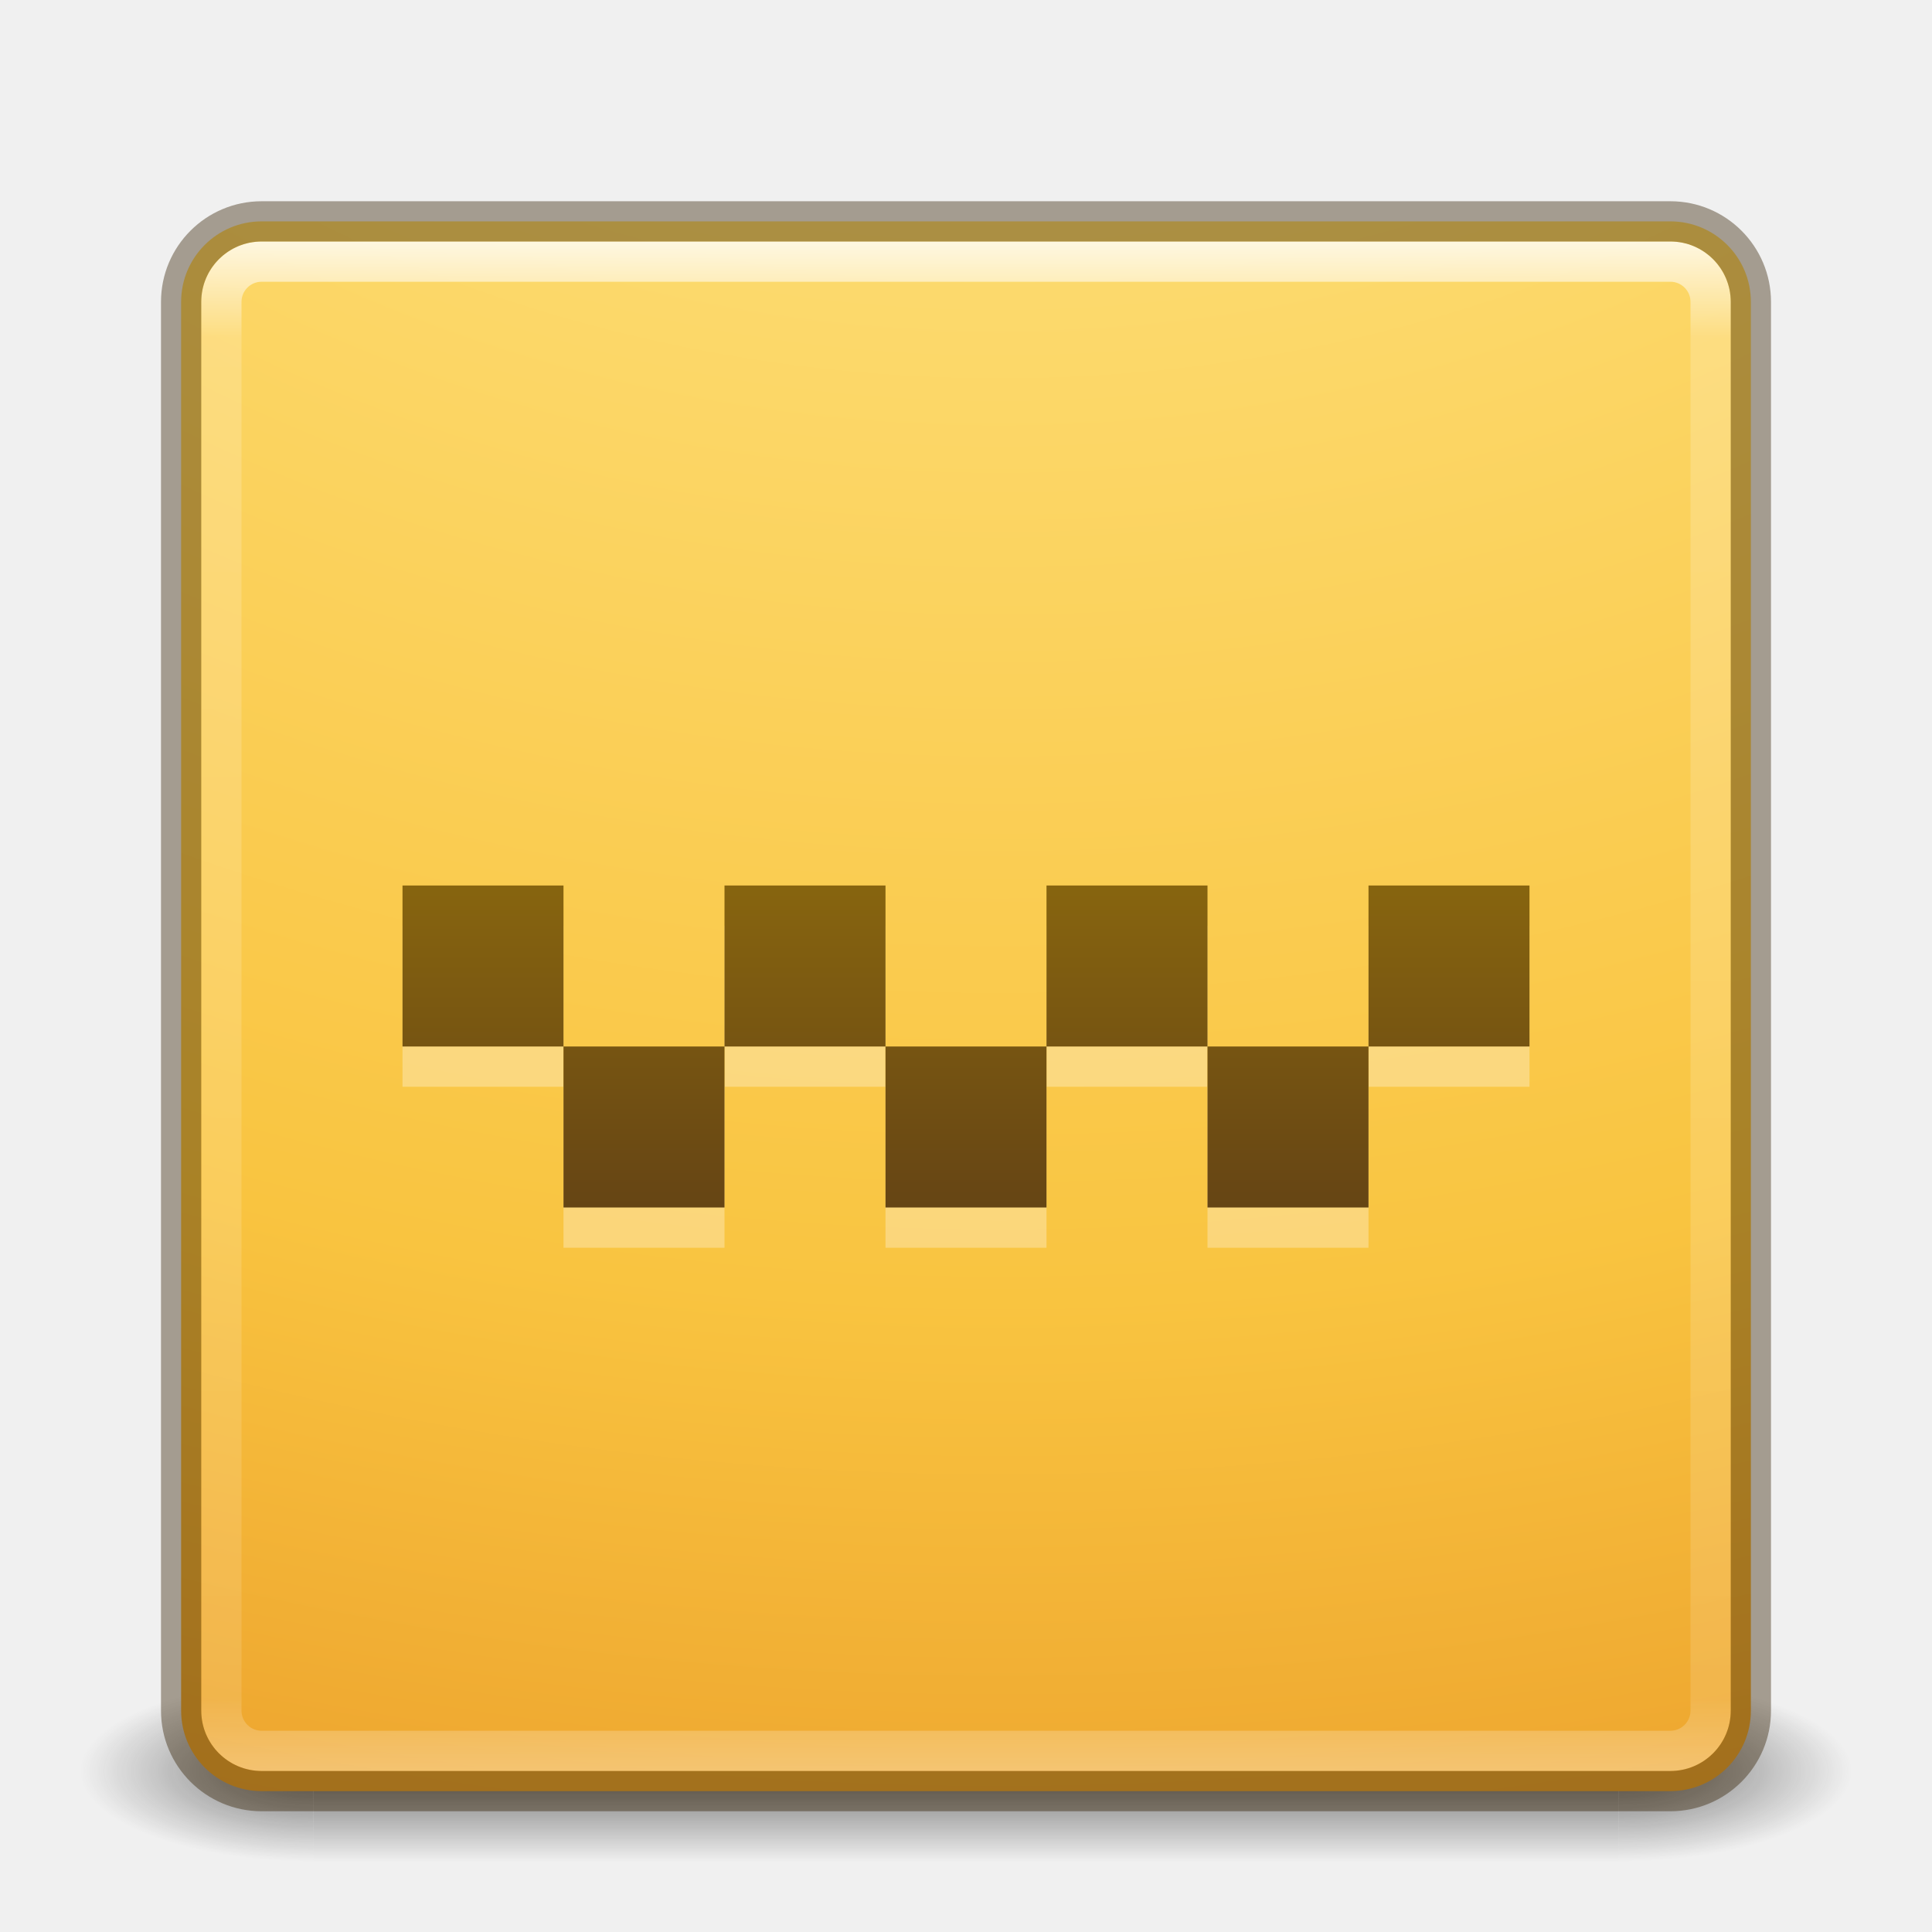
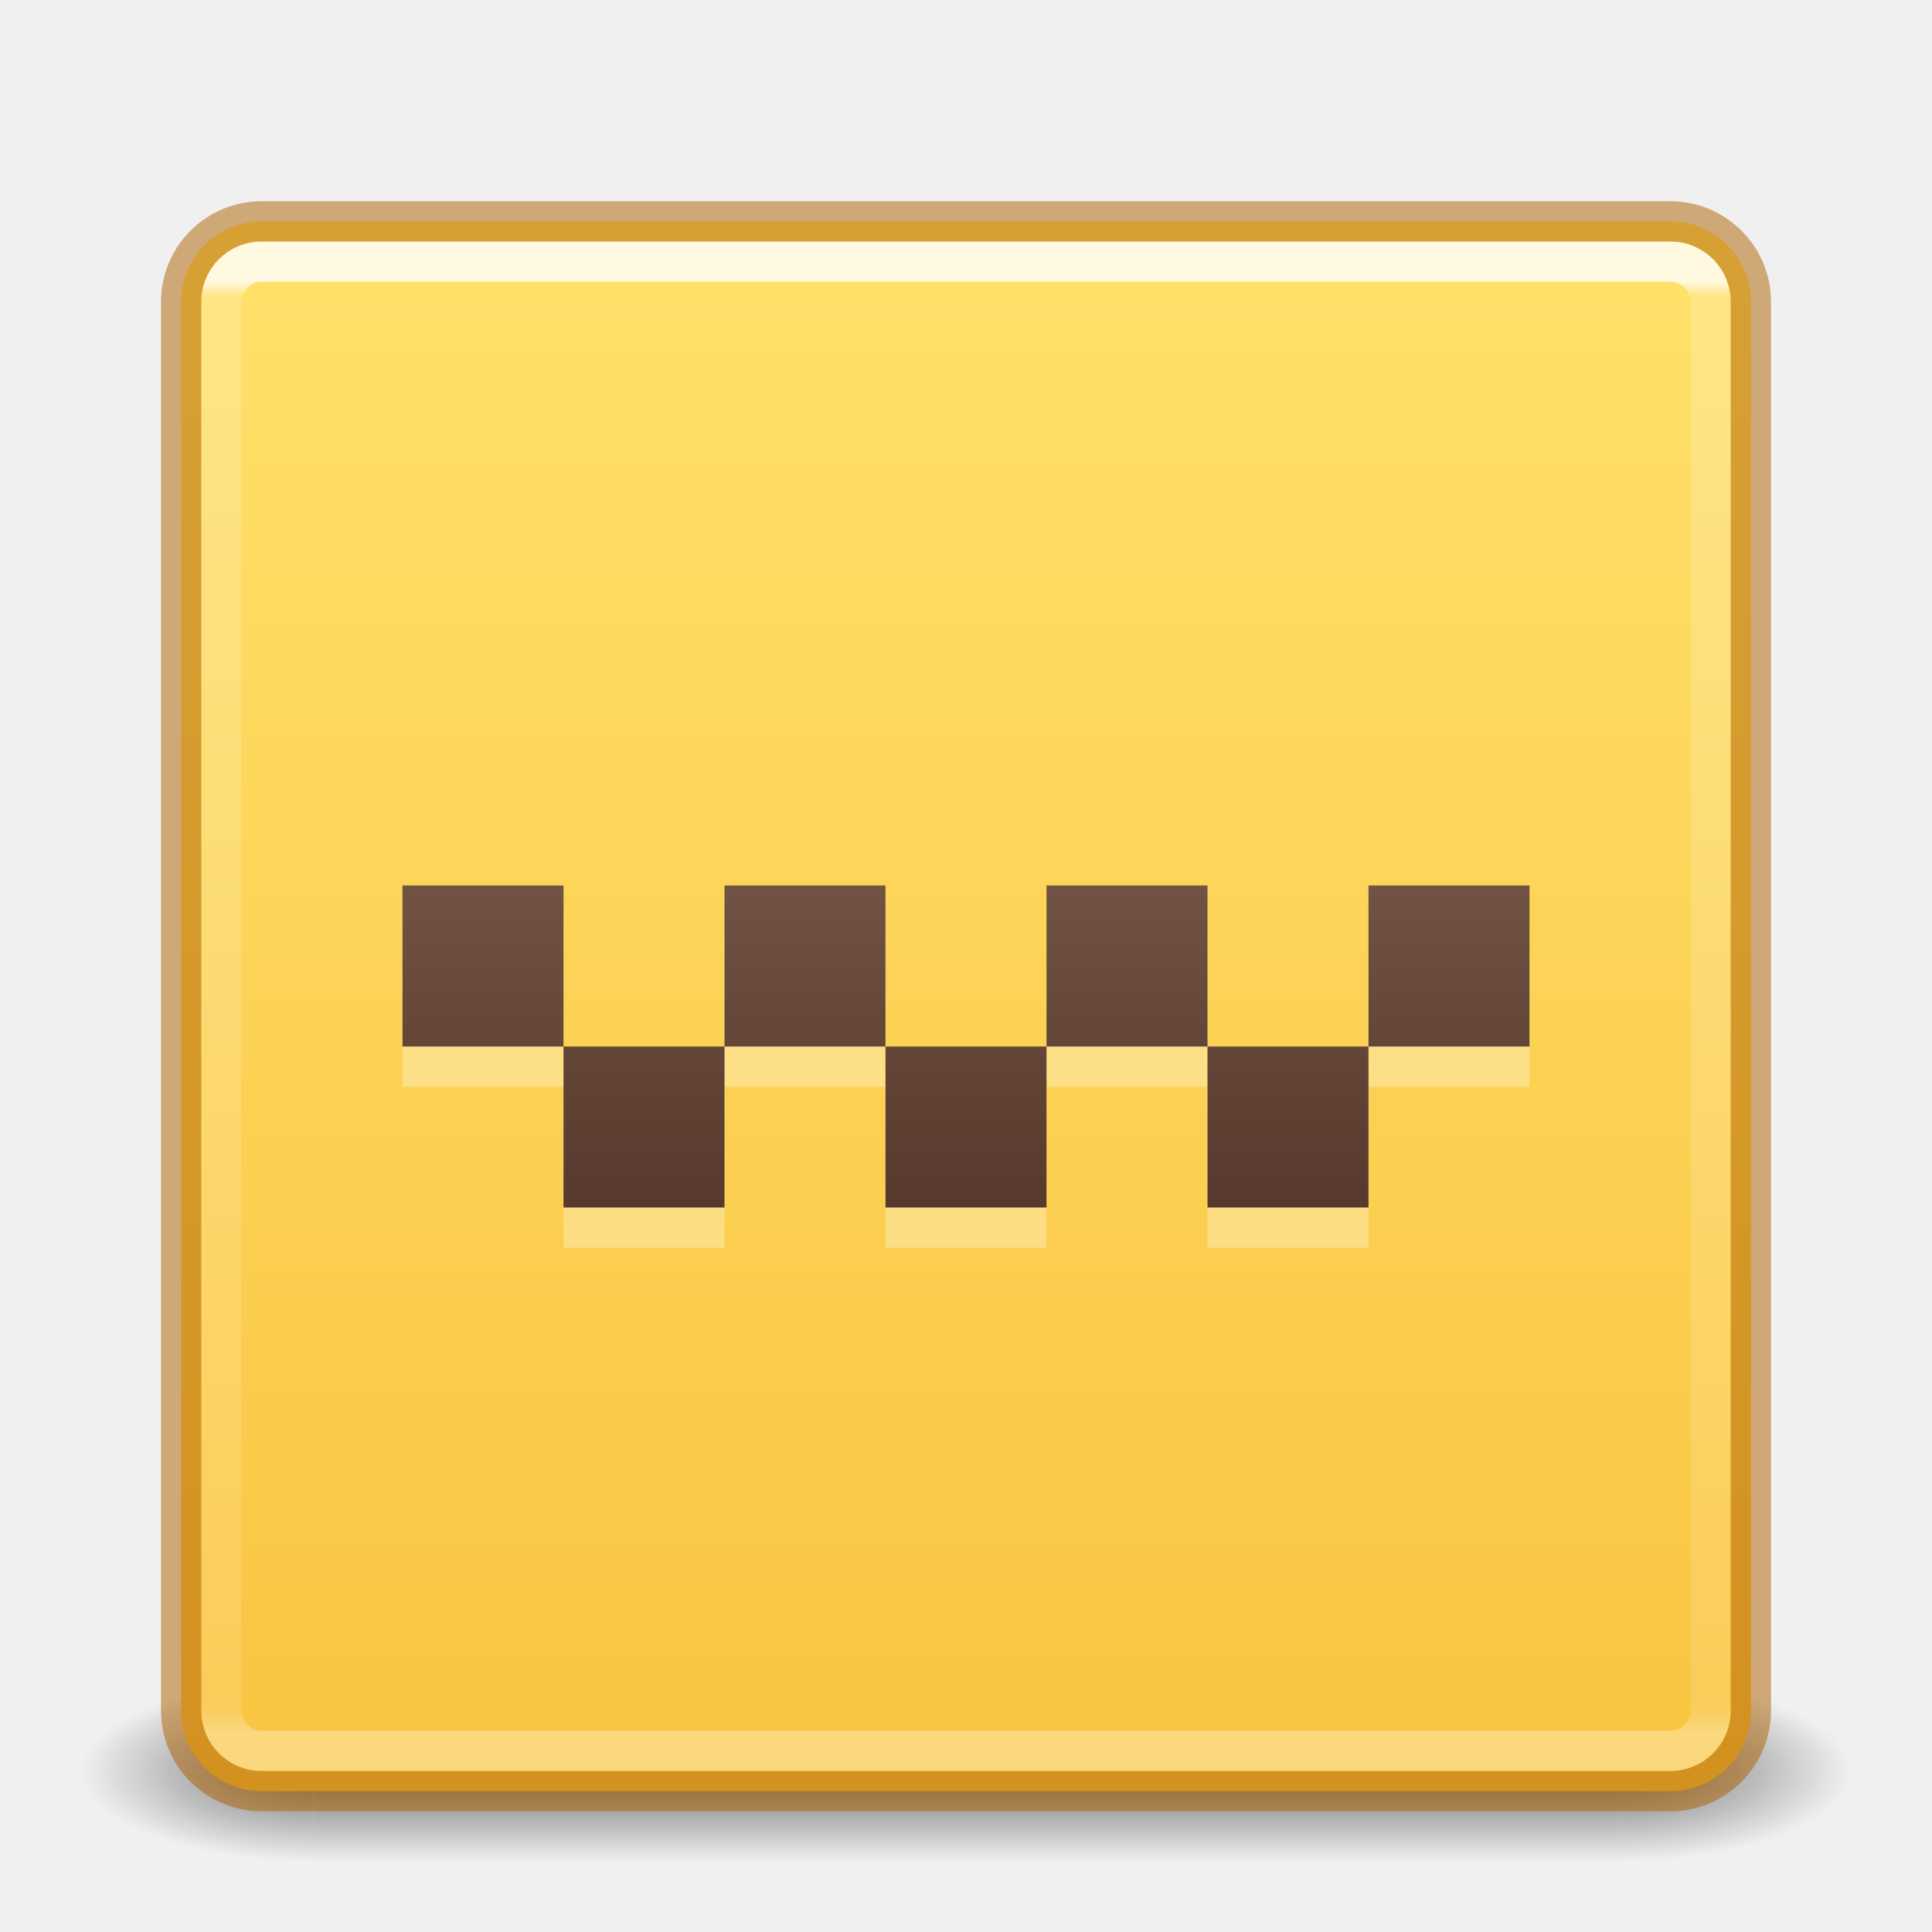
<svg xmlns="http://www.w3.org/2000/svg" xmlns:xlink="http://www.w3.org/1999/xlink" version="1.1" width="48" height="48" id="svg6649">
  <defs id="defs6651">
+     <linearGradient id="linearGradient848">
+       <stop style="stop-color:#715344;stop-opacity:1" offset="0" id="stop844" />
+       <stop style="stop-color:#57392d;stop-opacity:1" offset="1" id="stop846" />
+     </linearGradient>
+     <linearGradient id="linearGradient893">
+       <stop style="stop-color:#ffe16b;stop-opacity:1" offset="0" id="stop889" />
+       <stop style="stop-color:#f9c440;stop-opacity:1" offset="1" id="stop891" />
+     </linearGradient>
    <linearGradient id="linearGradient3924-1">
      <stop id="stop3926-3" style="stop-color:#ffffff;stop-opacity:1" offset="0" />
-       <stop id="stop3928-91" style="stop-color:#ffffff;stop-opacity:0.235" offset="0.063" />
-       <stop id="stop3930-6" style="stop-color:#ffffff;stop-opacity:0.157" offset="0.951" />
+       <stop id="stop3928-91" style="stop-color:#ffffff;stop-opacity:0.235" offset="0.01" />
+       <stop id="stop3930-6" style="stop-color:#ffffff;stop-opacity:0.157" offset="0.983" />
      <stop id="stop3932-6" style="stop-color:#ffffff;stop-opacity:0.392" offset="1" />
    </linearGradient>
    <radialGradient cx="4.993" cy="43.5" r="2.5" fx="4.993" fy="43.5" id="radialGradient3013" xlink:href="#linearGradient3688-166-749" gradientUnits="userSpaceOnUse" gradientTransform="matrix(2.003784,0,0,1.4,27.98813,-17.4)" />
    <linearGradient id="linearGradient3688-166-749">
      <stop id="stop2883" style="stop-color:#181818;stop-opacity:1" offset="0" />
      <stop id="stop2885" style="stop-color:#181818;stop-opacity:0" offset="1" />
    </linearGradient>
    <radialGradient cx="4.993" cy="43.5" r="2.5" fx="4.993" fy="43.5" id="radialGradient3015" xlink:href="#linearGradient3688-464-309" gradientUnits="userSpaceOnUse" gradientTransform="matrix(2.003784,0,0,1.4,-20.01187,-104.4)" />
    <linearGradient id="linearGradient3688-464-309">
      <stop id="stop2889" style="stop-color:#181818;stop-opacity:1" offset="0" />
      <stop id="stop2891" style="stop-color:#181818;stop-opacity:0" offset="1" />
    </linearGradient>
    <linearGradient id="linearGradient3702-501-757">
      <stop id="stop2895" style="stop-color:#181818;stop-opacity:0" offset="0" />
      <stop id="stop2897" style="stop-color:#181818;stop-opacity:1" offset="0.5" />
      <stop id="stop2899" style="stop-color:#181818;stop-opacity:0" offset="1" />
    </linearGradient>
    <linearGradient x1="25.058" y1="47.028" x2="25.058" y2="39.999" id="linearGradient6647" xlink:href="#linearGradient3702-501-757" gradientUnits="userSpaceOnUse" />
-     <linearGradient id="linearGradient3846-7">
-       <stop id="stop3848-7" style="stop-color:#fff3cb;stop-opacity:1" offset="0" />
-       <stop id="stop3850-5" style="stop-color:#fdde76;stop-opacity:1" offset="0.262" />
-       <stop id="stop3852-9" style="stop-color:#f9c440;stop-opacity:1" offset="0.661" />
-       <stop id="stop3854-2" style="stop-color:#e48b20;stop-opacity:1" offset="1" />
-     </linearGradient>
-     <linearGradient id="linearGradient3117-8">
-       <stop id="stop3119-9" style="stop-color:#ffffff;stop-opacity:1" offset="0" />
-       <stop id="stop3121-9" style="stop-color:#ffffff;stop-opacity:0.235" offset="0.569" />
-       <stop id="stop3123-6" style="stop-color:#ffffff;stop-opacity:0.157" offset="0.933" />
-       <stop id="stop3125-3" style="stop-color:#ffffff;stop-opacity:0.392" offset="1" />
-     </linearGradient>
-     <linearGradient x1="24" y1="5" x2="24" y2="43" id="linearGradient3104" xlink:href="#linearGradient3924-1" gradientUnits="userSpaceOnUse" gradientTransform="translate(4e-6,1.000006)" />
-     <radialGradient cx="6.73" cy="9.957" r="12.672" fx="6.2" fy="9.957" id="radialGradient3107" xlink:href="#linearGradient3846-7" gradientUnits="userSpaceOnUse" gradientTransform="matrix(0,5.801243,-7.122073,0,95.74632,-54.28328)" />
-     <linearGradient x1="29.127" y1="19.788" x2="29.291" y2="57.567" id="linearGradient3119" xlink:href="#linearGradient3117-8" gradientUnits="userSpaceOnUse" gradientTransform="matrix(1.036845,0,-0.00451336,1.084599,-56.1445,-16.00866)" />
-     <linearGradient x1="44.424" y1="38.59" x2="44.424" y2="26.837" id="linearGradient3115-7" xlink:href="#linearGradient3856-1-6-1" gradientUnits="userSpaceOnUse" gradientTransform="matrix(0.7500034,0,0,0.7500034,-9.48172,1.568295)" />
-     <linearGradient id="linearGradient3856-1-6-1">
-       <stop id="stop3858-0-6-7" style="stop-color:#634215;stop-opacity:1" offset="0" />
-       <stop id="stop3860-2-8-9" style="stop-color:#93700d;stop-opacity:1" offset="1" />
-     </linearGradient>
-     <linearGradient id="linearGradient3856-1-6-1-6">
-       <stop id="stop3858-0-6-7-0" style="stop-color:#634215;stop-opacity:1" offset="0" />
-       <stop id="stop3860-2-8-9-3" style="stop-color:#93700d;stop-opacity:1" offset="1" />
-     </linearGradient>
-     <linearGradient x1="44.095" y1="39.048" x2="44.095" y2="23.542" id="linearGradient4083" xlink:href="#linearGradient3856-1-6-1-6" gradientUnits="userSpaceOnUse" gradientTransform="matrix(0.7500034,0,0,0.7500034,-8.973718,1.428681)" />
-     <linearGradient x1="302.857" y1="366.648" x2="302.857" y2="609.505" id="linearGradient3962" xlink:href="#linearGradient5048-2-4" gradientUnits="userSpaceOnUse" gradientTransform="matrix(0.0807696,0,0,0.01544124,-5.19233,36.58851)" />
-     <linearGradient id="linearGradient5048-2-4">
-       <stop id="stop5050-6-0" style="stop-color:#000000;stop-opacity:0" offset="0" />
-       <stop id="stop5056-4-7" style="stop-color:#000000;stop-opacity:1" offset="0.5" />
-       <stop id="stop5052-5-3" style="stop-color:#000000;stop-opacity:0" offset="1" />
-     </linearGradient>
-     <radialGradient cx="605.714" cy="486.648" r="117.143" fx="605.714" fy="486.648" id="radialGradient3139" xlink:href="#linearGradient5060-6-9" gradientUnits="userSpaceOnUse" gradientTransform="matrix(-0.02409728,0,0,0.01544124,19.0225,36.58851)" />
-     <linearGradient id="linearGradient5060-6-9">
-       <stop id="stop5062-0-2" style="stop-color:#000000;stop-opacity:1" offset="0" />
-       <stop id="stop5064-0-3" style="stop-color:#000000;stop-opacity:0" offset="1" />
-     </linearGradient>
-     <radialGradient cx="605.714" cy="486.648" r="117.143" fx="605.714" fy="486.648" id="radialGradient3136" xlink:href="#linearGradient5060-6-9" gradientUnits="userSpaceOnUse" gradientTransform="matrix(0.02409728,0,0,0.01544124,28.97772,36.58851)" />
-     <linearGradient id="linearGradient3846-7-5">
-       <stop id="stop3848-7-1" style="stop-color:#fff3cb;stop-opacity:1" offset="0" />
-       <stop id="stop3850-5-6" style="stop-color:#fdde76;stop-opacity:1" offset="0.262" />
-       <stop id="stop3852-9-4" style="stop-color:#f9c440;stop-opacity:1" offset="0.661" />
-       <stop id="stop3854-2-3" style="stop-color:#e48b20;stop-opacity:1" offset="1" />
-     </linearGradient>
-     <linearGradient x1="24" y1="-14.604" x2="24" y2="54.67" id="linearGradient3133" xlink:href="#linearGradient3846-7-5" gradientUnits="userSpaceOnUse" gradientTransform="matrix(0.9778182,0,0,0.9767964,0.53247,0.9846339)" />
-     <linearGradient id="linearGradient3117-8-1">
-       <stop id="stop3119-9-1" style="stop-color:#ffffff;stop-opacity:1" offset="0" />
-       <stop id="stop3121-9-7" style="stop-color:#ffffff;stop-opacity:0.235" offset="0.569" />
-       <stop id="stop3123-6-2" style="stop-color:#ffffff;stop-opacity:0.157" offset="0.933" />
-       <stop id="stop3125-3-5" style="stop-color:#ffffff;stop-opacity:0.392" offset="1" />
-     </linearGradient>
-     <linearGradient x1="29.127" y1="19.788" x2="29.291" y2="57.567" id="linearGradient3130" xlink:href="#linearGradient3117-8-1" gradientUnits="userSpaceOnUse" gradientTransform="matrix(1.036845,0,-0.00451336,1.084599,-6.11049,-18.44944)" />
-     <linearGradient id="linearGradient3856-1-6-8">
-       <stop id="stop3858-0-6-79" style="stop-color:#634215;stop-opacity:1" offset="0" />
-       <stop id="stop3860-2-8-3" style="stop-color:#93700d;stop-opacity:1" offset="1" />
-     </linearGradient>
-     <linearGradient x1="44.424" y1="60.535" x2="44.424" y2="-5.497" id="linearGradient3126" xlink:href="#linearGradient3856-1-6-8" gradientUnits="userSpaceOnUse" gradientTransform="matrix(0.7500034,0,0,0.7500034,-10,1.750084)" />
+     <linearGradient x1="39" y1="6" x2="39" y2="42.04" id="linearGradient3104" xlink:href="#linearGradient3924-1" gradientUnits="userSpaceOnUse" gradientTransform="translate(4e-6,1.000006)" />
+     <linearGradient xlink:href="#linearGradient893" id="linearGradient895" x1="4.5" y1="25" x2="43.5" y2="25" gradientUnits="userSpaceOnUse" gradientTransform="translate(0.9999824,-49.00001)" />
+     <linearGradient xlink:href="#linearGradient848" id="linearGradient850" x1="22" y1="22" x2="22" y2="30" gradientUnits="userSpaceOnUse" />
  </defs>
  <g transform="matrix(1.157895,0,0,0.6428571,-3.789476,16.03572)" id="g3712-5" style="opacity:0.6">
    <rect width="5" height="7" x="38" y="40" id="rect2801-3" style="fill:url(#radialGradient3013);fill-opacity:1;stroke:none" />
    <rect width="5" height="7" x="-10" y="-47" transform="scale(-1,-1)" id="rect3696-6" style="fill:url(#radialGradient3015);fill-opacity:1;stroke:none" />
    <rect width="28" height="7" x="10" y="40" id="rect3700-4" style="fill:url(#linearGradient6647);fill-opacity:1;stroke:none" />
  </g>
-   <rect width="39" height="39" rx="2" ry="2" x="4.5" y="5.5" id="rect5505-21" style="color:#000000;fill:url(#radialGradient3107);fill-opacity:1;fill-rule:nonzero;stroke:none;stroke-width:1;marker:none;visibility:visible;display:inline;overflow:visible;enable-background:accumulate" />
+   <rect width="39" height="39" rx="2" ry="2" x="5.5" y="-43.5" id="rect5505-21" style="color:#000000;display:inline;overflow:visible;visibility:visible;fill:url(#linearGradient895);fill-opacity:1;fill-rule:nonzero;stroke:none;stroke-width:1;marker:none;enable-background:accumulate" transform="rotate(90)" />
  <rect width="37" height="37" rx="1" ry="1" x="5.5" y="6.5" id="rect6741" style="opacity:0.8;fill:none;stroke:url(#linearGradient3104);stroke-width:1;stroke-linecap:round;stroke-linejoin:round;stroke-miterlimit:4;stroke-opacity:1;stroke-dasharray:none;stroke-dashoffset:0" />
-   <rect width="39" height="39" rx="2" ry="2" x="4.5" y="5.5" id="rect5505-21-3-2" style="opacity:0.4;color:#000000;fill:none;stroke:#311d00;stroke-width:1;stroke-linecap:butt;stroke-linejoin:miter;stroke-miterlimit:4;stroke-opacity:1;stroke-dasharray:none;stroke-dashoffset:0;marker:none;visibility:visible;display:inline;overflow:visible;enable-background:accumulate" />
+   <rect width="39" height="39" rx="2" ry="2" x="4.5" y="5.5" id="rect5505-21-3-2" style="opacity:0.5;color:#000000;fill:none;stroke:#ad5f00;stroke-width:1;stroke-linecap:butt;stroke-linejoin:miter;stroke-miterlimit:4;stroke-opacity:1;stroke-dasharray:none;stroke-dashoffset:0;marker:none;visibility:visible;display:inline;overflow:visible;enable-background:accumulate" />
  <path d="m 10,23 0,4 4,0 0,-4 -4,0 z m 4,4 0,4 4,0 0,-4 -4,0 z m 4,0 4,0 0,-4 -4,0 0,4 z m 4,0 0,4 4,0 0,-4 -4,0 z m 4,0 4,0 0,-4 -4,0 0,4 z m 4,0 0,4 4,0 0,-4 -4,0 z m 4,0 4,0 0,-4 -4,0 0,4 z" id="rect3918" style="opacity:0.3;color:#000000;fill:#ffffff;fill-opacity:1;fill-rule:nonzero;stroke:none;stroke-width:1;marker:none;visibility:visible;display:inline;overflow:visible;enable-background:accumulate" />
-   <path d="m 10,22 0,4 4,0 0,-4 -4,0 z m 4,4 0,4 4,0 0,-4 -4,0 z m 4,0 4,0 0,-4 -4,0 0,4 z m 4,0 0,4 4,0 0,-4 -4,0 z m 4,0 4,0 0,-4 -4,0 0,4 z m 4,0 0,4 4,0 0,-4 -4,0 z m 4,0 4,0 0,-4 -4,0 0,4 z" id="rect3918-1" style="color:#000000;fill:url(#linearGradient4083);fill-opacity:1;fill-rule:nonzero;stroke:none;stroke-width:1;marker:none;visibility:visible;display:inline;overflow:visible;enable-background:accumulate" />
+   <path d="m 10,22 0,4 4,0 0,-4 -4,0 z m 4,4 0,4 4,0 0,-4 -4,0 z m 4,0 4,0 0,-4 -4,0 0,4 z m 4,0 0,4 4,0 0,-4 -4,0 z m 4,0 4,0 0,-4 -4,0 0,4 z m 4,0 0,4 4,0 0,-4 -4,0 z m 4,0 4,0 0,-4 -4,0 0,4 z" id="rect3918-1" style="color:#000000;fill:url(#linearGradient850);fill-opacity:1;fill-rule:nonzero;stroke:none;stroke-width:1;marker:none;visibility:visible;display:inline;overflow:visible;enable-background:accumulate" />
</svg>
